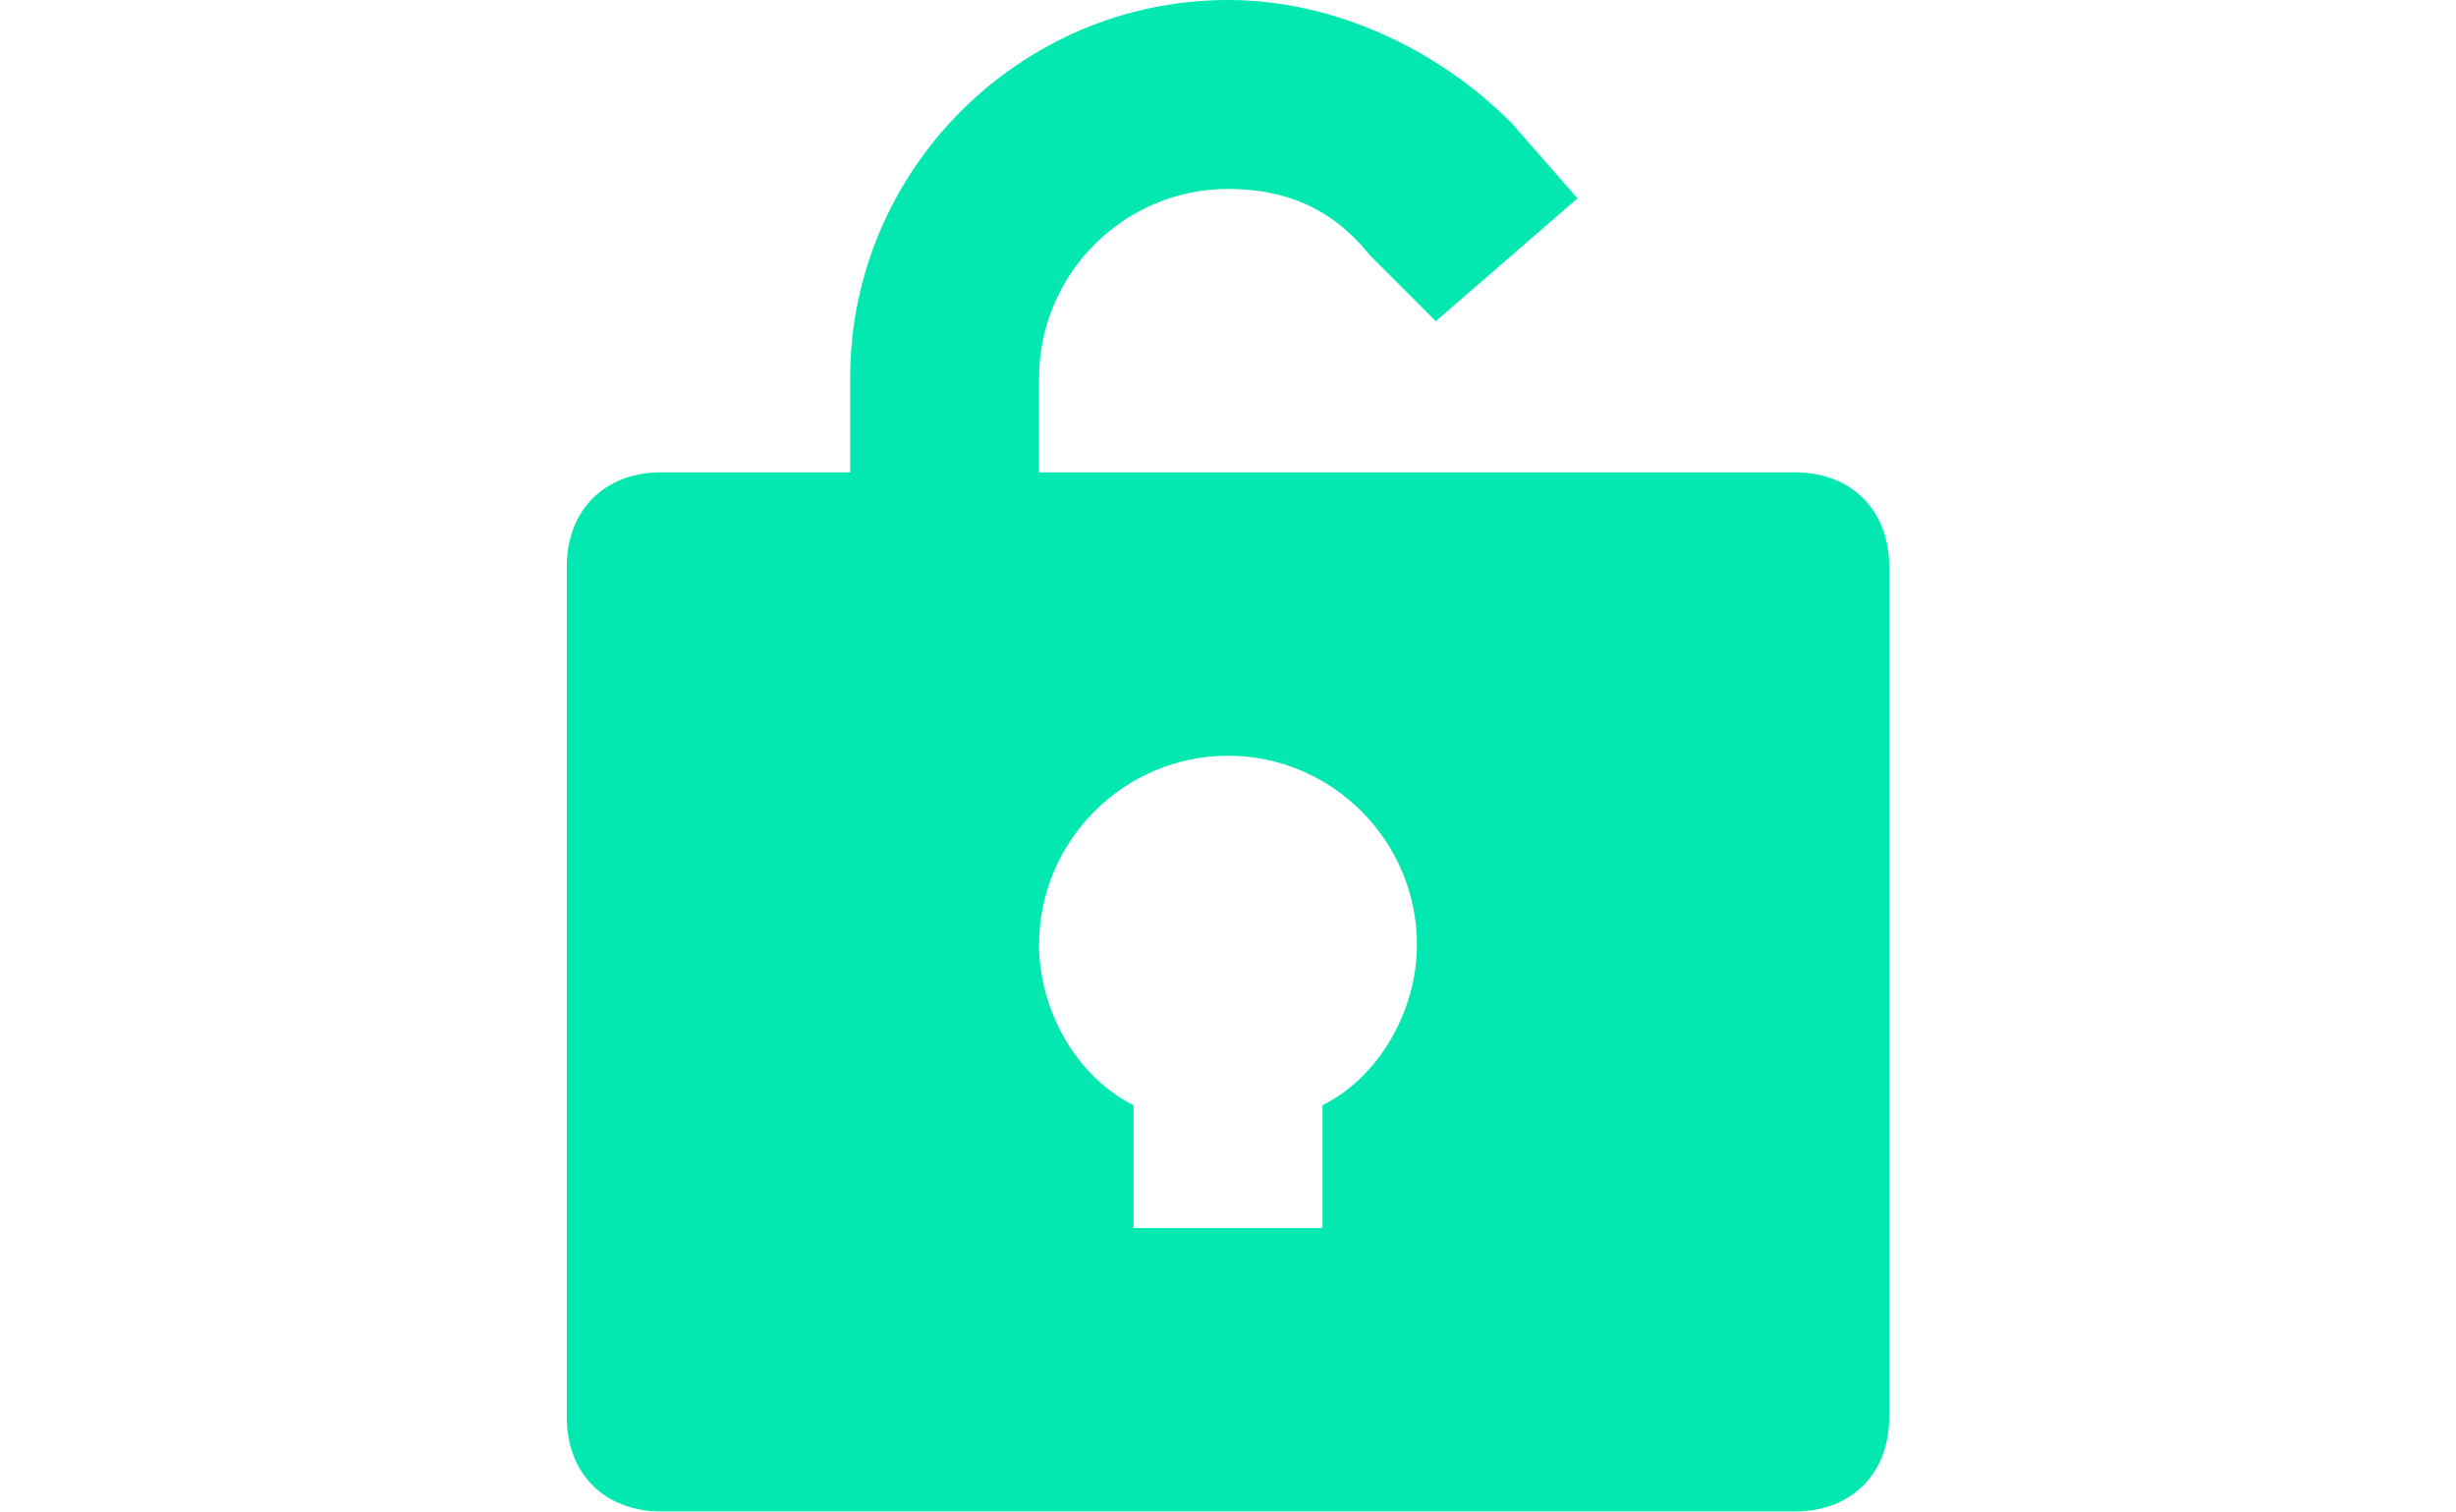
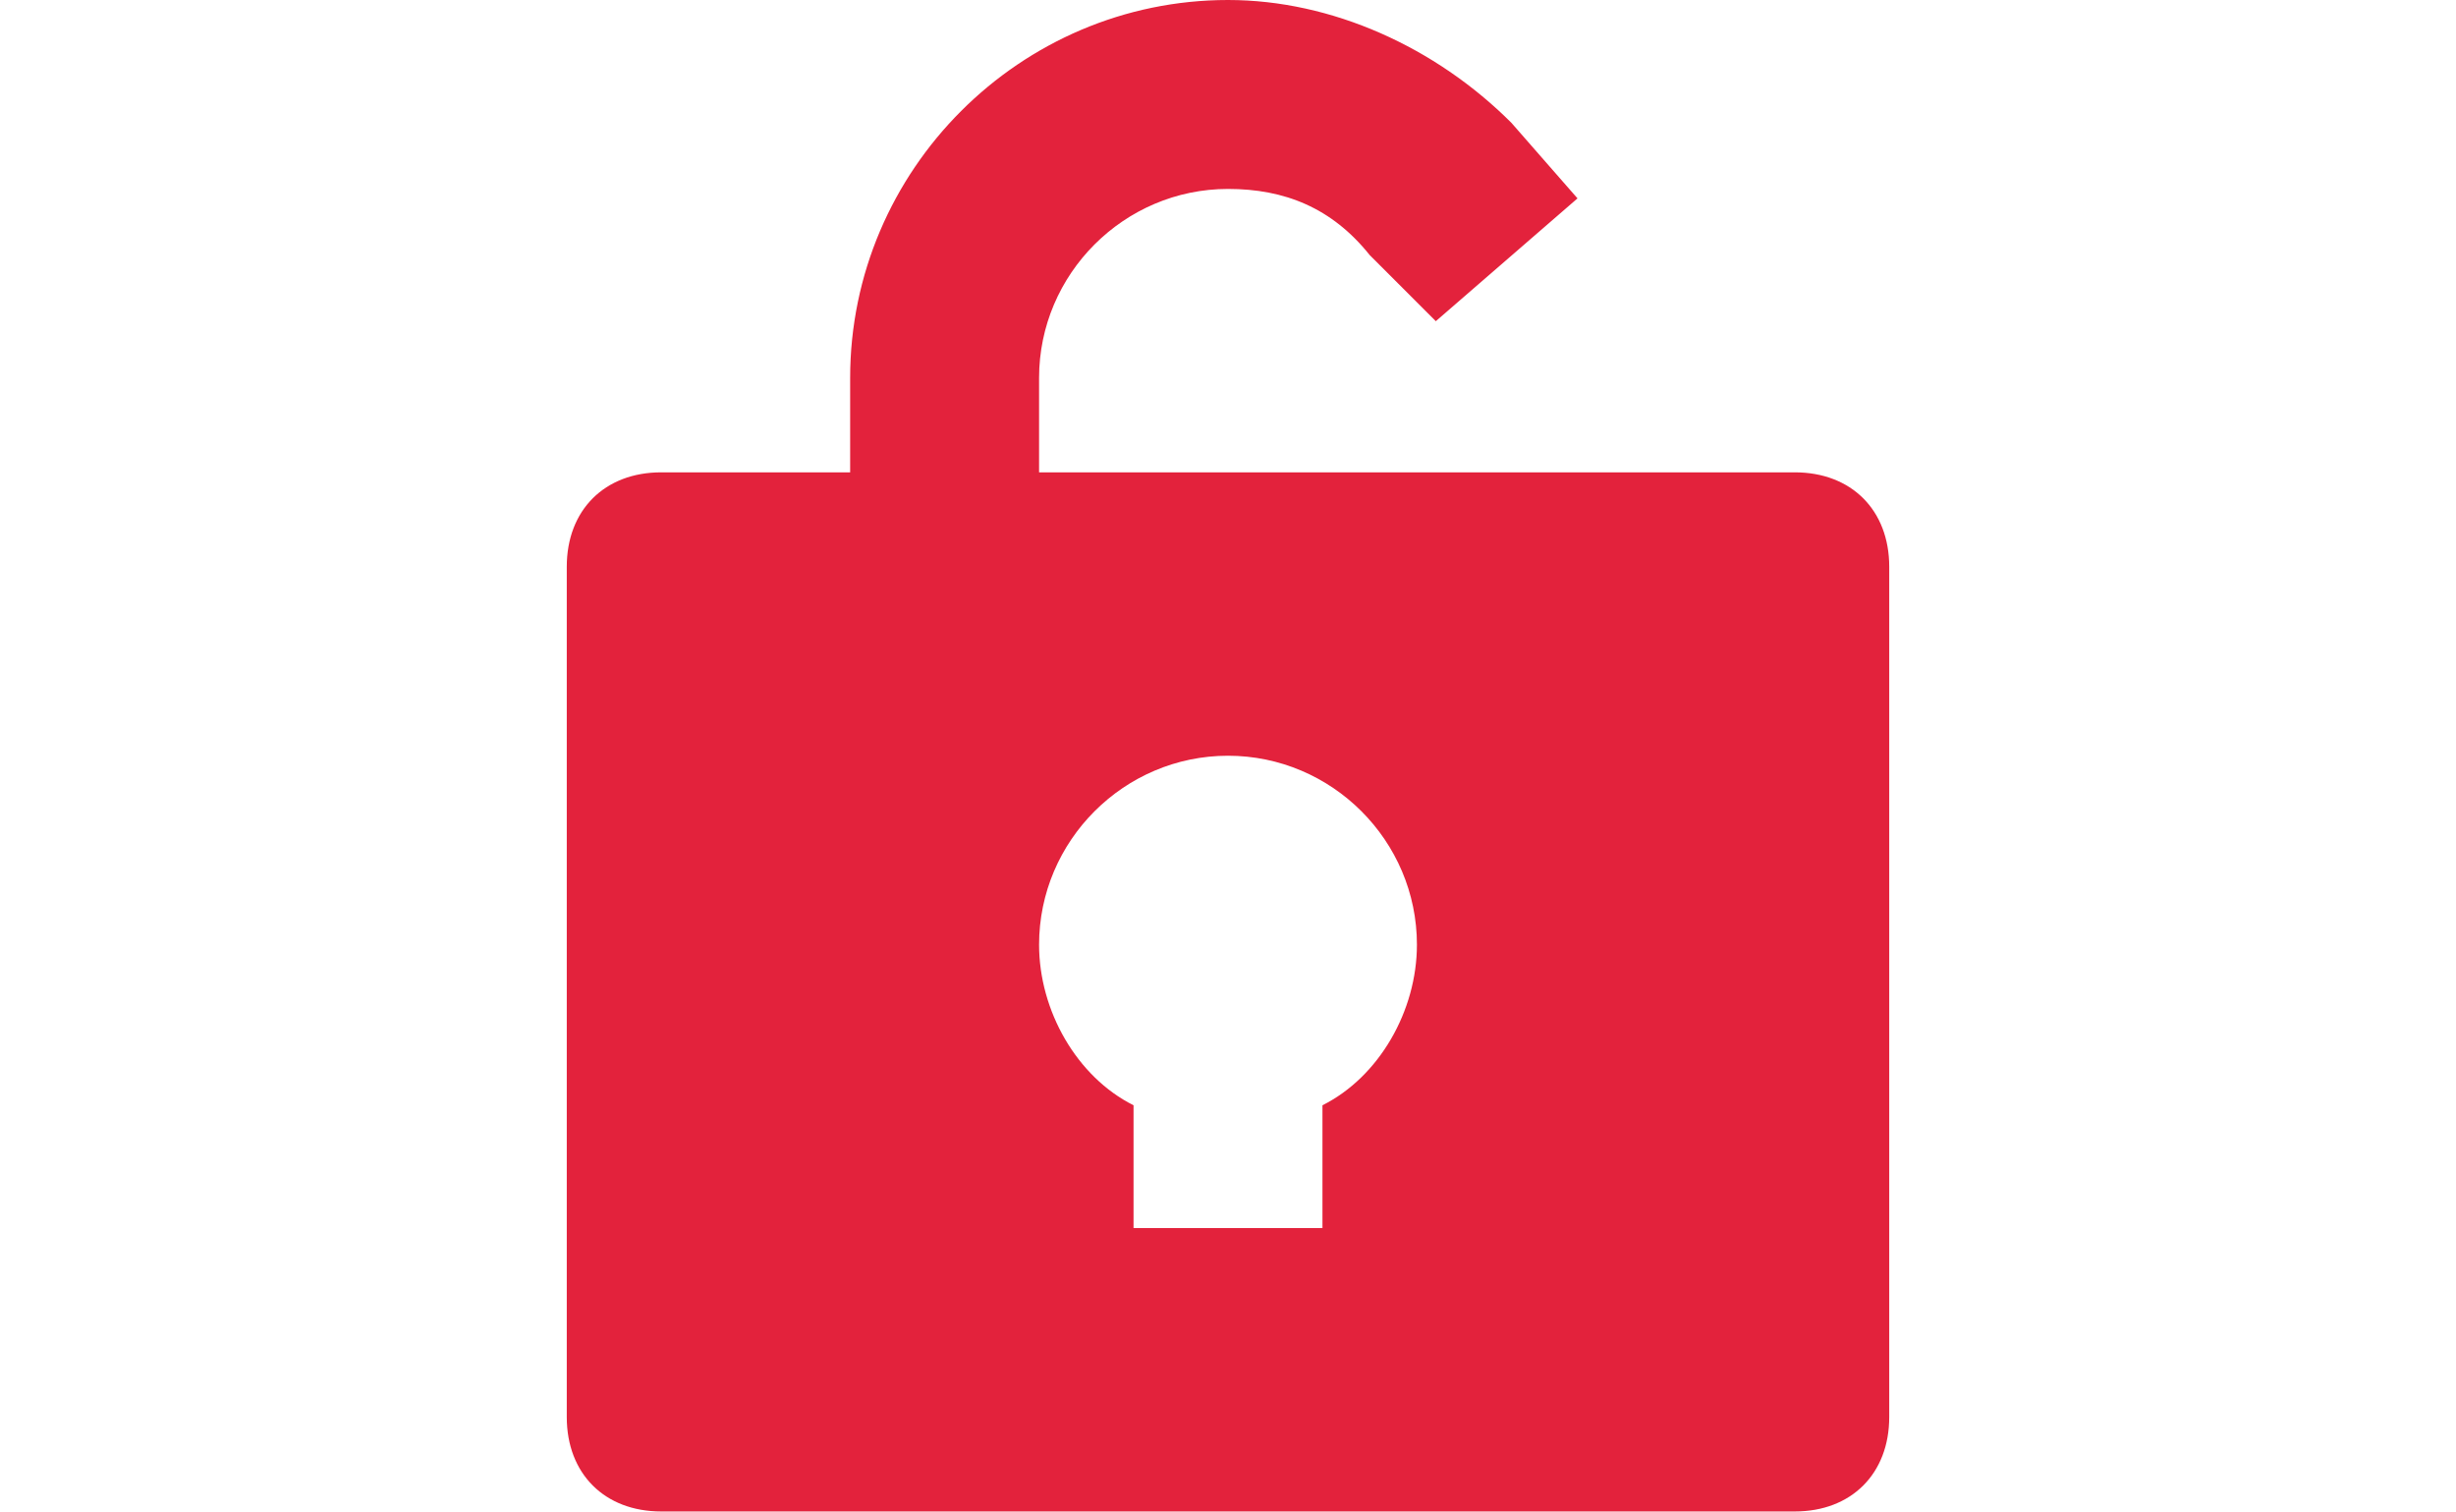
- <svg xmlns="http://www.w3.org/2000/svg" style="isolation:isolate" viewBox="517 419 26 16" width="26" height="16" version="1.1" id="svg249">
+ <svg xmlns="http://www.w3.org/2000/svg" id="svg249" version="1.1" height="16" width="26" viewBox="517 419 26 16" style="isolation:isolate">
  <defs id="defs253" />
-   <path d=" M 523 434 C 523 434.6 523.4 435 524 435 L 536 435 C 536.6 435 537 434.6 537 434 L 537 425 C 537 424.4 536.6 424 536 424 L 528 424 L 528 423 C 528 421.9 528.9 421 530 421 C 530.6 421 531.1 421.2 531.5 421.7 L 532.2 422.4 L 533.7 421.1 L 533 420.3 C 532.2 419.5 531.1 419 530 419 C 527.8 419 526 420.8 526 423 L 526 424 L 524 424 C 523.4 424 523 424.4 523 425 L 523 434 Z  M 530 427 C 531.1 427 532 427.9 532 429 C 532 429.7 531.6 430.4 531 430.7 L 531 432 L 529 432 L 529 430.7 C 528.4 430.4 528 429.7 528 429 C 528 427.9 528.9 427 530 427 Z " fill="rgb(2,232,176)" id="path165" />
+   <path style="fill:#e3223c;fill-opacity:1" fill="rgb(2,232,176)" id="path165" d=" M 523 434 C 523 434.6 523.4 435 524 435 L 536 435 C 536.6 435 537 434.6 537 434 L 537 425 C 537 424.4 536.6 424 536 424 L 528 424 L 528 423 C 528 421.9 528.9 421 530 421 C 530.6 421 531.1 421.2 531.5 421.7 L 532.2 422.4 L 533.7 421.1 L 533 420.3 C 532.2 419.5 531.1 419 530 419 C 527.8 419 526 420.8 526 423 L 526 424 L 524 424 C 523.4 424 523 424.4 523 425 L 523 434 Z  M 530 427 C 531.1 427 532 427.9 532 429 C 532 429.7 531.6 430.4 531 430.7 L 531 432 L 529 432 L 529 430.7 C 528.4 430.4 528 429.7 528 429 C 528 427.9 528.9 427 530 427 Z " />
</svg>
